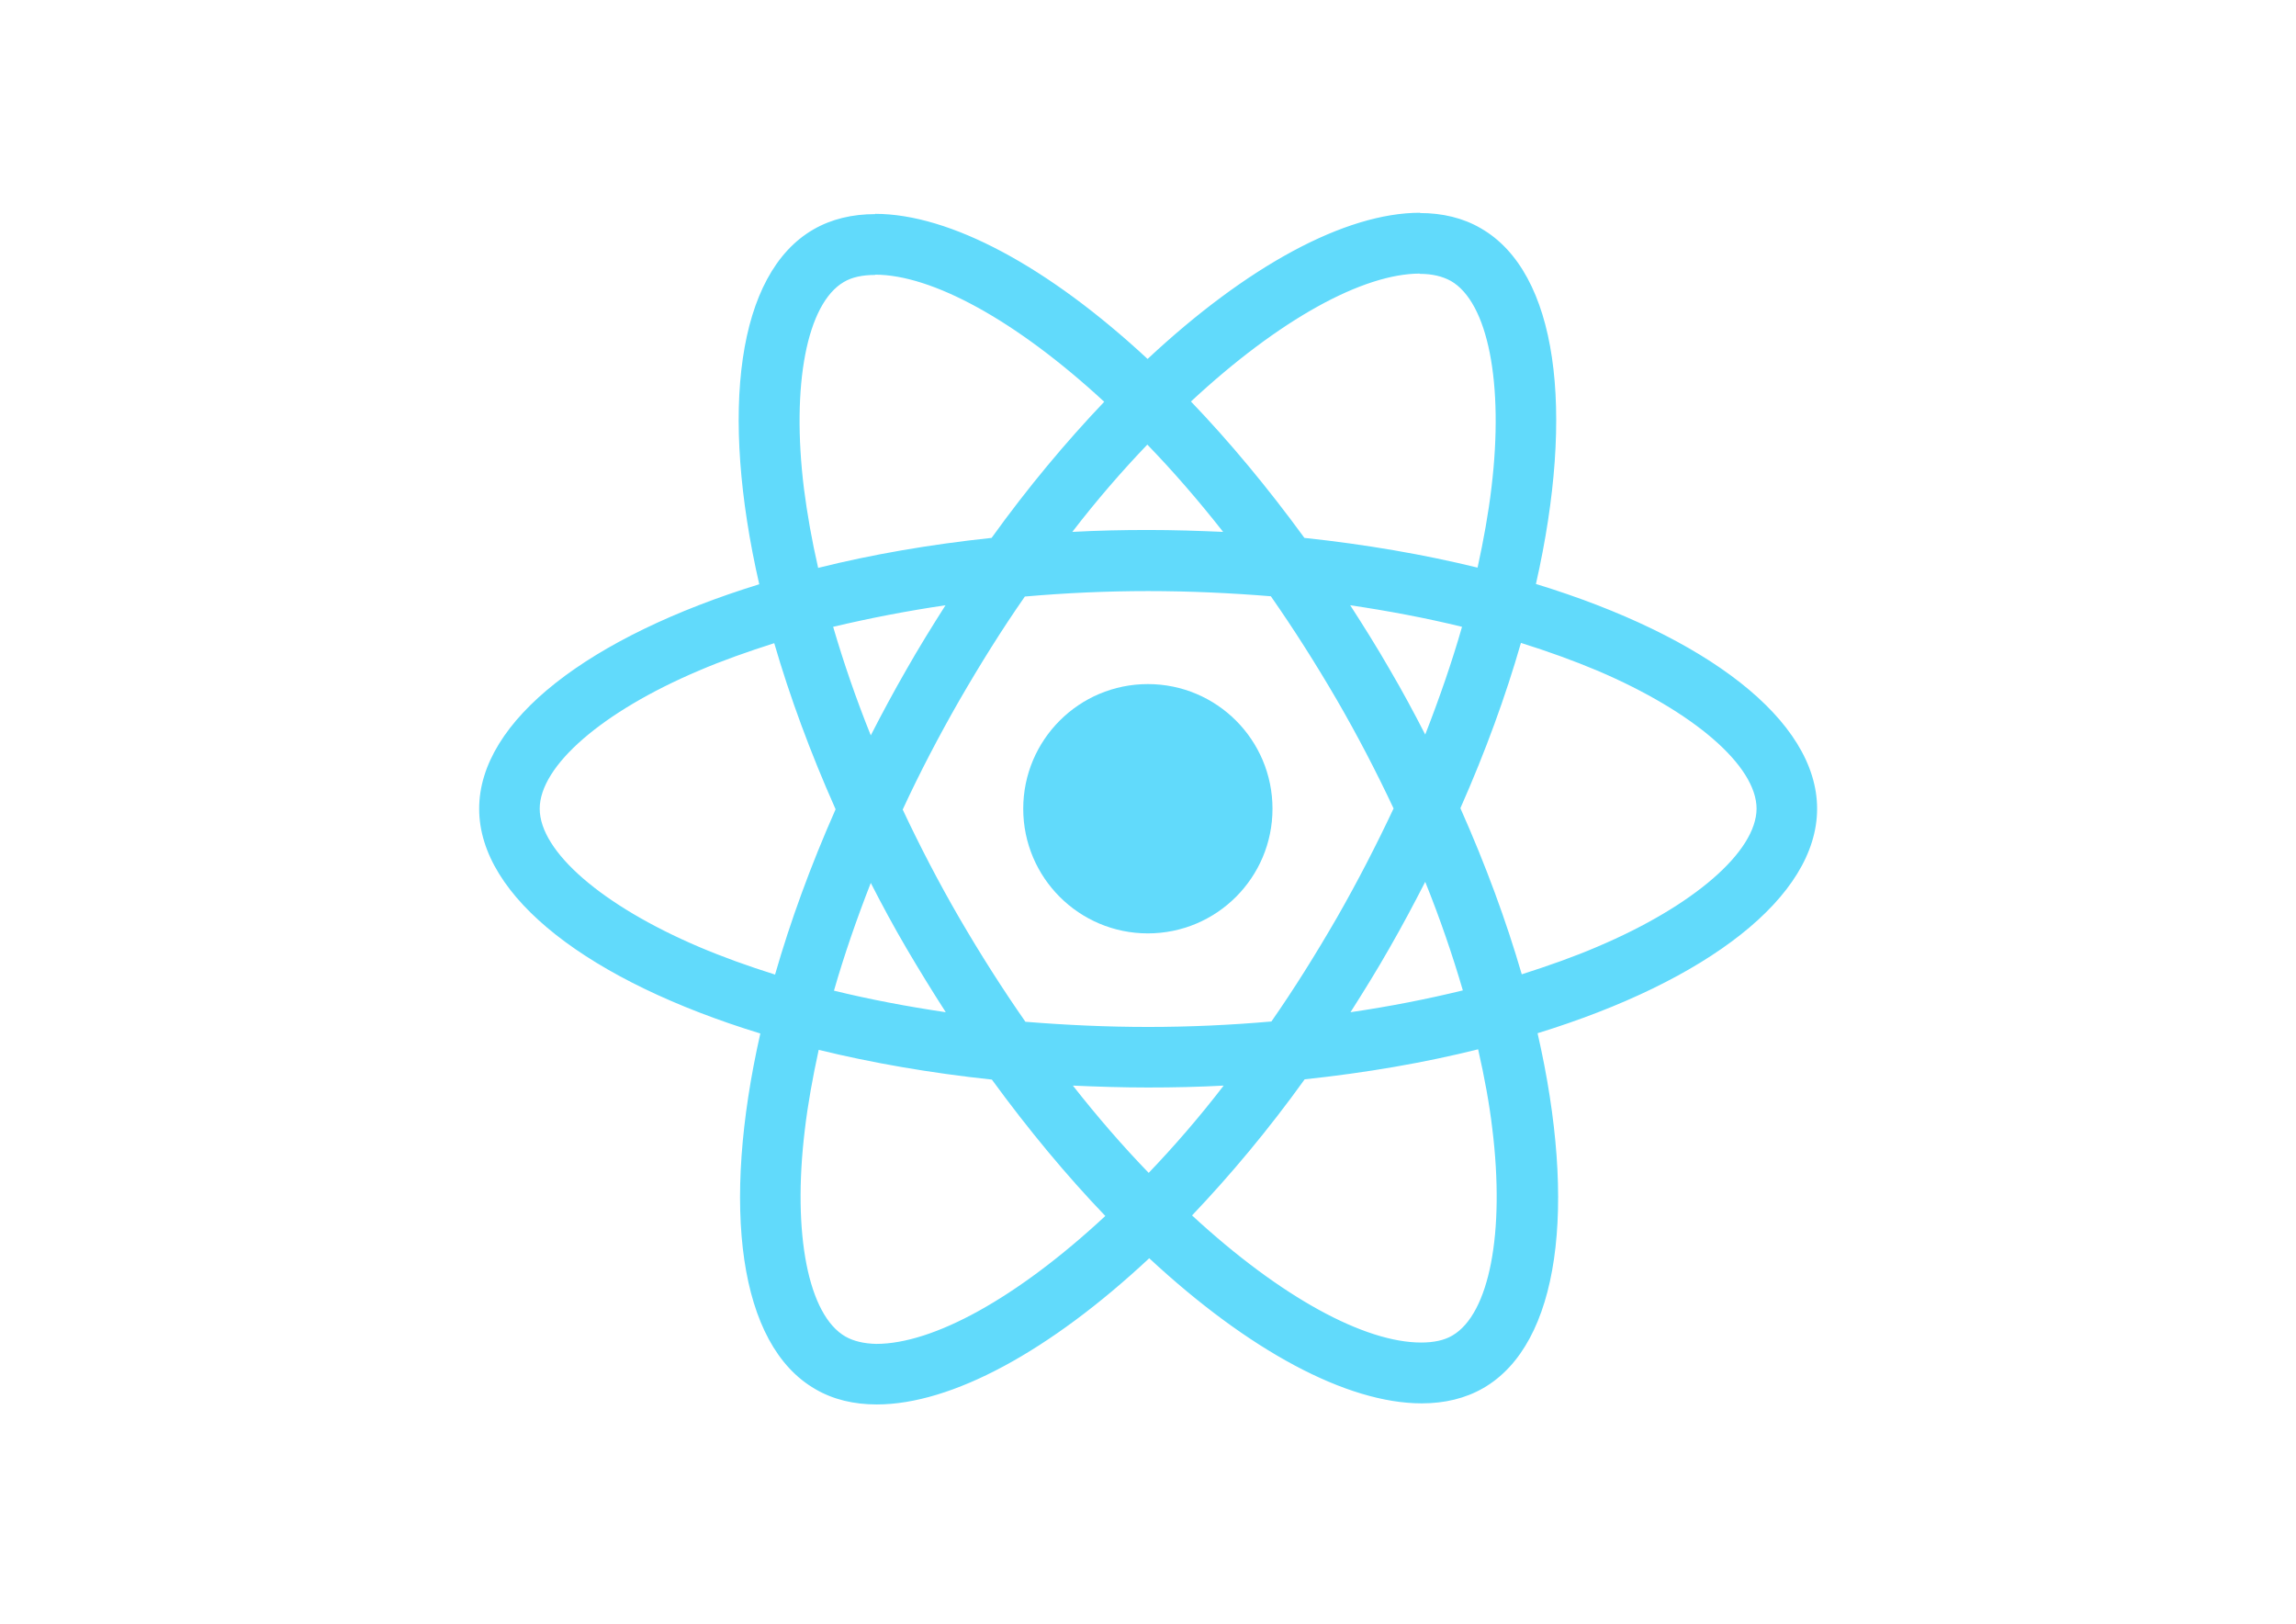
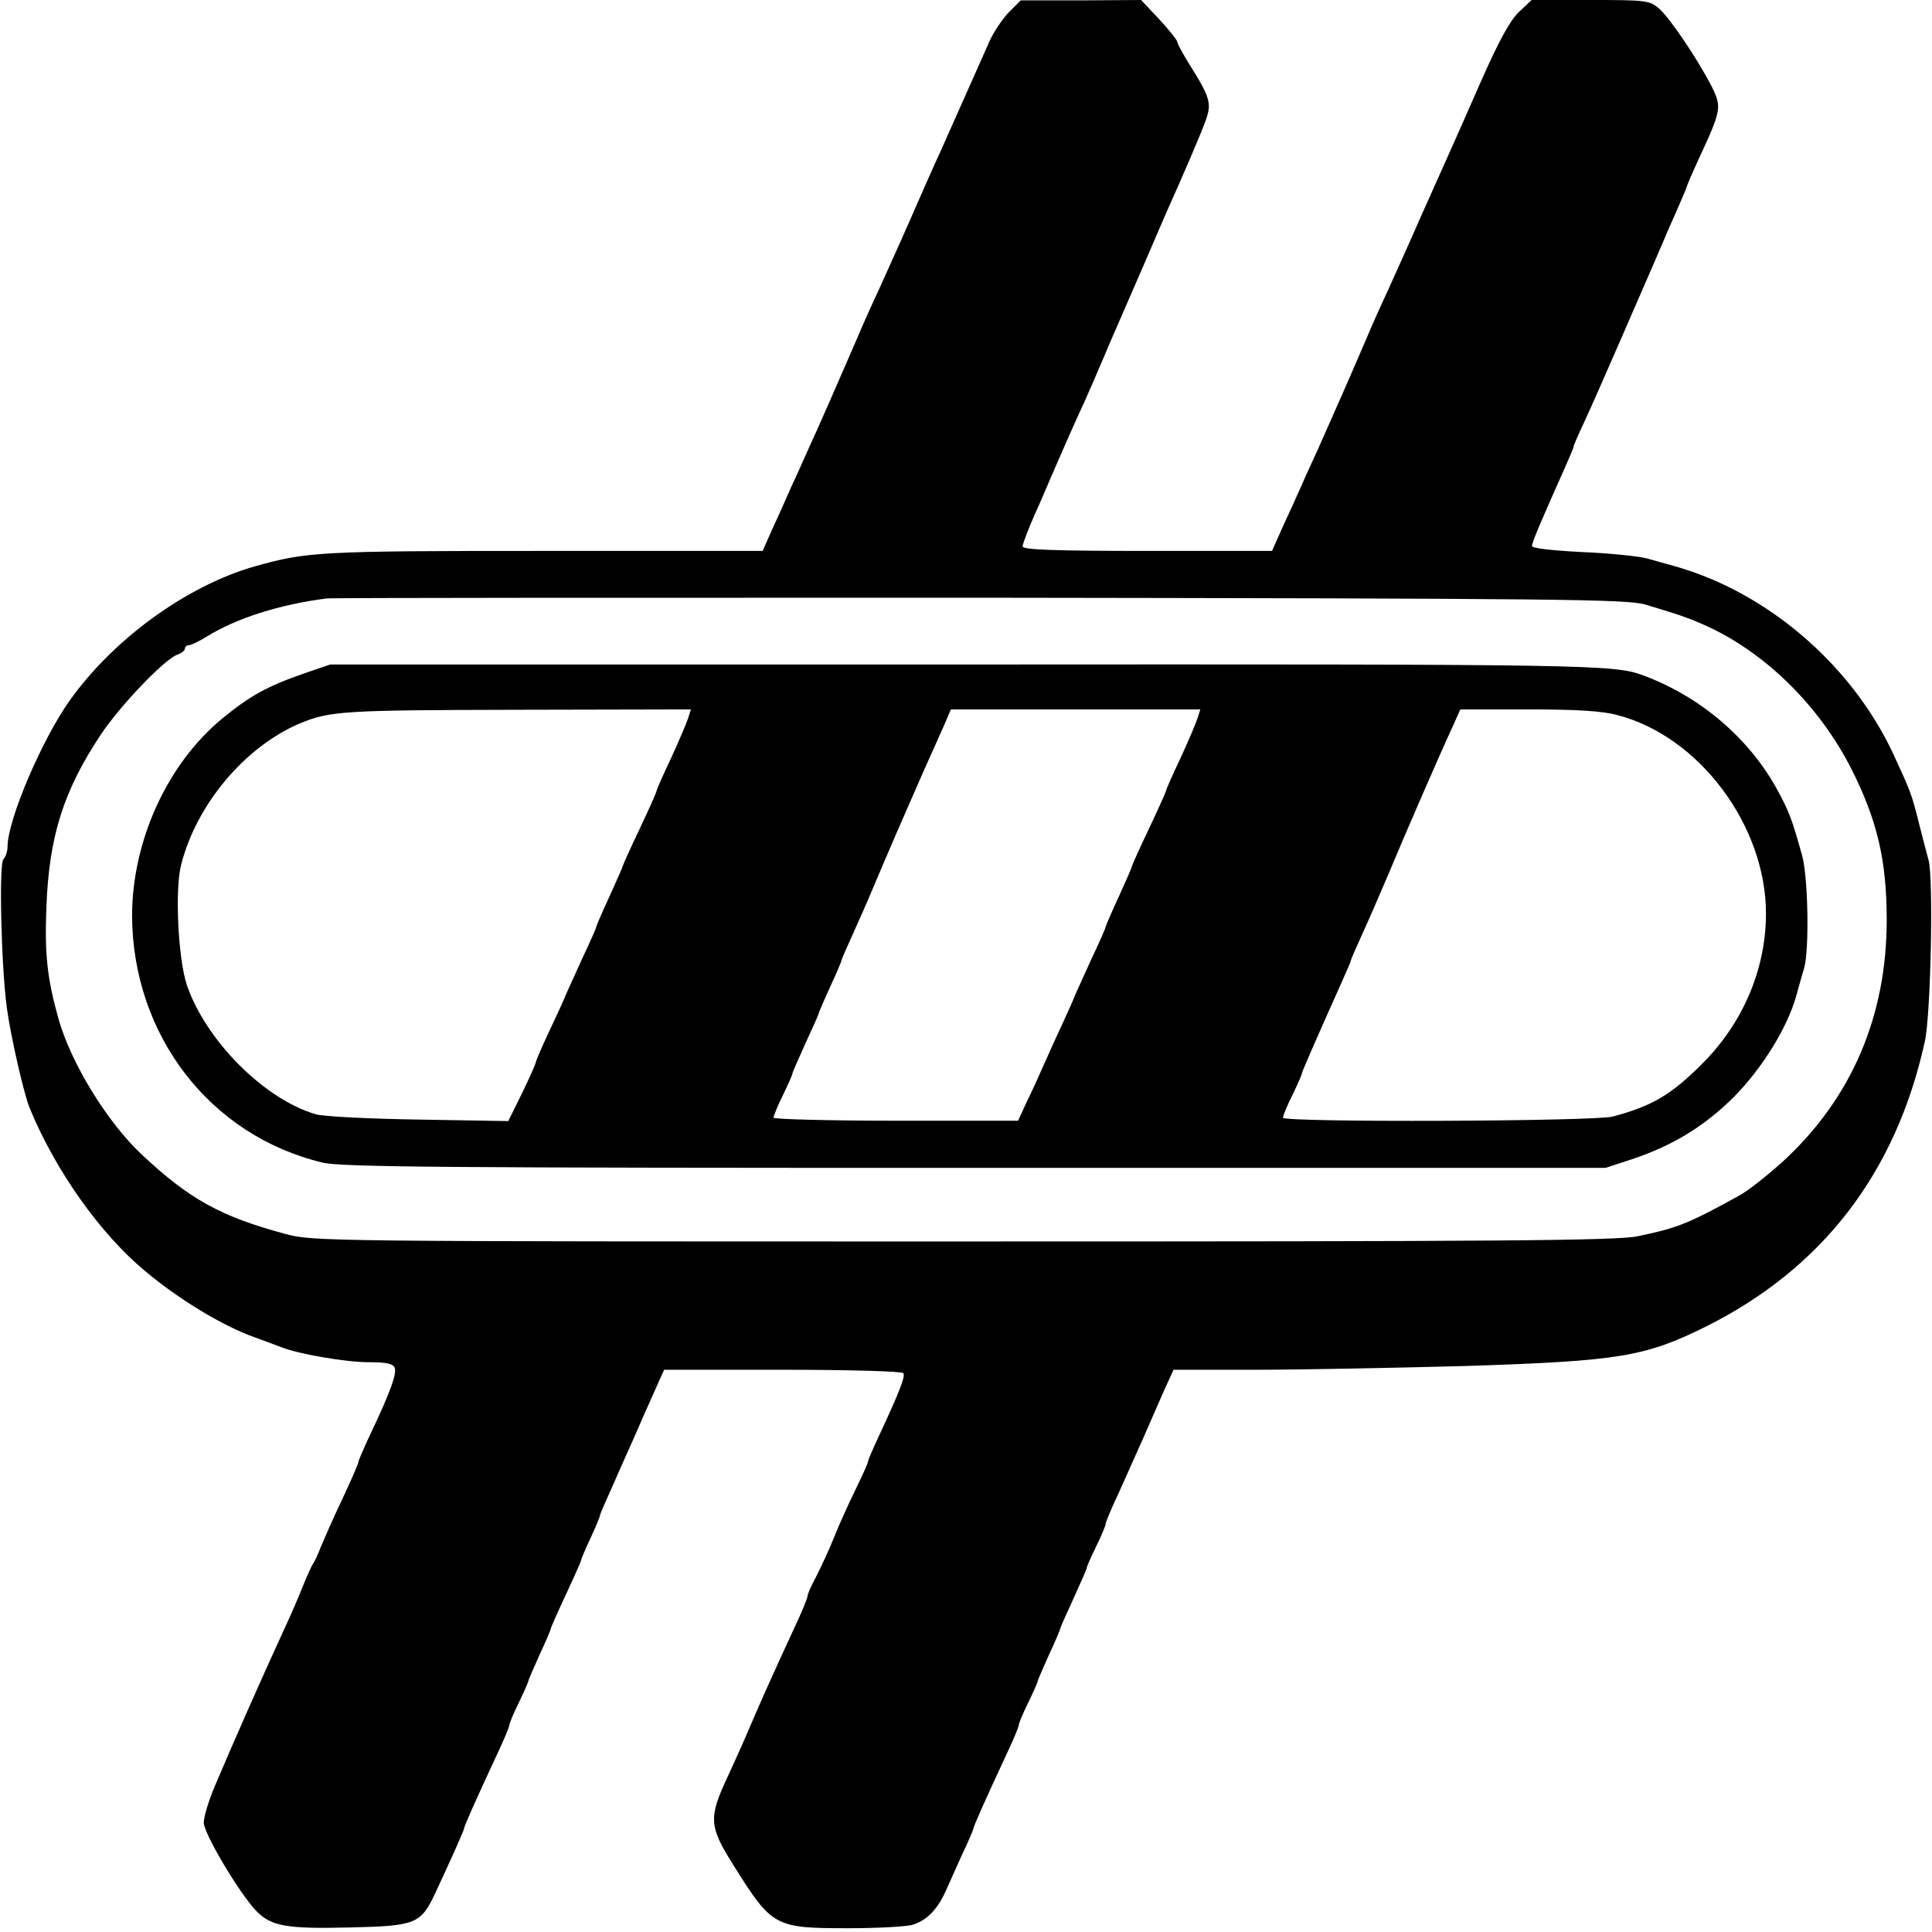
- <svg xmlns="http://www.w3.org/2000/svg" viewBox="0 0 841.9 595.3">
-   <g fill="#61DAFB">
-     <path d="M666.3 296.5c0-32.5-40.7-63.3-103.1-82.4 14.4-63.6 8-114.2-20.2-130.4-6.5-3.8-14.1-5.6-22.4-5.6v22.3c4.6 0 8.3.9 11.4 2.6 13.6 7.8 19.5 37.5 14.9 75.7-1.1 9.4-2.9 19.3-5.1 29.4-19.6-4.8-41-8.5-63.5-10.9-13.5-18.5-27.5-35.3-41.6-50 32.6-30.3 63.2-46.9 84-46.9V78c-27.5 0-63.5 19.6-99.9 53.6-36.4-33.8-72.4-53.2-99.9-53.2v22.3c20.7 0 51.4 16.5 84 46.6-14 14.7-28 31.4-41.3 49.9-22.6 2.4-44 6.1-63.6 11-2.3-10-4-19.7-5.2-29-4.7-38.2 1.1-67.9 14.6-75.8 3-1.8 6.9-2.6 11.5-2.6V78.5c-8.4 0-16 1.8-22.6 5.6-28.1 16.2-34.4 66.7-19.9 130.1-62.2 19.2-102.7 49.9-102.7 82.3 0 32.5 40.7 63.3 103.1 82.4-14.4 63.6-8 114.2 20.2 130.4 6.5 3.8 14.1 5.6 22.5 5.6 27.5 0 63.5-19.6 99.9-53.6 36.4 33.8 72.4 53.2 99.9 53.2 8.4 0 16-1.8 22.6-5.6 28.1-16.2 34.4-66.7 19.9-130.1 62-19.1 102.5-49.9 102.5-82.3zm-130.2-66.7c-3.7 12.9-8.3 26.2-13.5 39.5-4.1-8-8.4-16-13.1-24-4.6-8-9.5-15.8-14.4-23.4 14.2 2.1 27.9 4.7 41 7.9zm-45.8 106.5c-7.8 13.5-15.8 26.3-24.1 38.2-14.9 1.3-30 2-45.2 2-15.1 0-30.2-.7-45-1.9-8.3-11.9-16.4-24.6-24.2-38-7.6-13.1-14.5-26.4-20.8-39.8 6.2-13.4 13.2-26.8 20.7-39.9 7.8-13.5 15.8-26.3 24.1-38.2 14.9-1.3 30-2 45.2-2 15.1 0 30.2.7 45 1.9 8.3 11.9 16.4 24.6 24.2 38 7.6 13.1 14.5 26.4 20.8 39.8-6.3 13.4-13.2 26.8-20.7 39.9zm32.3-13c5.4 13.4 10 26.8 13.8 39.8-13.1 3.2-26.9 5.9-41.2 8 4.9-7.7 9.8-15.6 14.4-23.7 4.6-8 8.9-16.1 13-24.1zM421.2 430c-9.3-9.6-18.6-20.3-27.8-32 9 .4 18.2.7 27.5.7 9.4 0 18.7-.2 27.8-.7-9 11.7-18.3 22.4-27.5 32zm-74.4-58.9c-14.2-2.1-27.9-4.7-41-7.9 3.7-12.9 8.3-26.2 13.5-39.5 4.1 8 8.4 16 13.1 24 4.7 8 9.5 15.8 14.4 23.4zM420.7 163c9.3 9.6 18.6 20.3 27.8 32-9-.4-18.2-.7-27.5-.7-9.4 0-18.7.2-27.8.7 9-11.7 18.3-22.4 27.5-32zm-74 58.9c-4.9 7.7-9.8 15.6-14.4 23.7-4.6 8-8.9 16-13 24-5.4-13.4-10-26.8-13.8-39.8 13.1-3.1 26.9-5.8 41.2-7.9zm-90.5 125.2c-35.4-15.1-58.3-34.9-58.3-50.6 0-15.7 22.9-35.6 58.3-50.6 8.6-3.7 18-7 27.7-10.1 5.7 19.6 13.2 40 22.5 60.9-9.2 20.8-16.6 41.1-22.2 60.6-9.9-3.1-19.3-6.5-28-10.2zM310 490c-13.6-7.8-19.5-37.5-14.9-75.7 1.1-9.4 2.9-19.3 5.1-29.4 19.6 4.8 41 8.5 63.5 10.9 13.5 18.5 27.5 35.3 41.6 50-32.6 30.3-63.2 46.9-84 46.9-4.5-.1-8.3-1-11.3-2.7zm237.2-76.2c4.7 38.2-1.1 67.9-14.6 75.8-3 1.8-6.9 2.6-11.5 2.6-20.7 0-51.4-16.5-84-46.6 14-14.7 28-31.4 41.3-49.9 22.6-2.4 44-6.1 63.6-11 2.3 10.1 4.1 19.8 5.2 29.1zm38.5-66.7c-8.6 3.7-18 7-27.7 10.1-5.7-19.6-13.2-40-22.5-60.9 9.2-20.8 16.6-41.1 22.2-60.6 9.9 3.1 19.3 6.5 28.1 10.2 35.4 15.1 58.3 34.9 58.3 50.6-.1 15.7-23 35.6-58.4 50.6zM320.8 78.4z" />
-     <circle cx="420.9" cy="296.5" r="45.7" />
-     <path d="M520.5 78.1z" />
+ <svg xmlns="http://www.w3.org/2000/svg" version="1.0" width="512pt" height="512pt" viewBox="0 0 512 512" preserveAspectRatio="xMidYMid meet">
+   <g transform="translate(0,512) scale(0.1,-0.1)" fill="#000000" stroke="none">
+     <path d="M2673 5087 c-17 -18 -40 -52 -51 -77 -34 -76 -103 -232 -129 -290 -14 -30 -50 -111 -80 -180 -30 -69 -69 -154 -85 -190 -17 -36 -43 -94 -58 -130 -39 -90 -102 -235 -130 -295 -12 -27 -31 -70 -43 -95 -11 -25 -32 -73 -48 -107 l-28 -63 -580 0 c-594 0 -628 -2 -766 -41 -179 -51 -373 -191 -490 -355 -74 -104 -165 -317 -165 -388 0 -12 -5 -27 -11 -33 -12 -12 -6 -280 9 -393 10 -75 45 -227 60 -265 68 -166 187 -334 306 -433 89 -75 208 -147 291 -176 28 -10 59 -22 70 -26 44 -18 171 -40 232 -40 48 0 65 -4 69 -15 6 -15 -12 -66 -67 -181 -16 -34 -29 -65 -29 -68 0 -4 -19 -48 -43 -99 -24 -50 -49 -108 -57 -127 -7 -19 -17 -40 -21 -45 -4 -6 -16 -33 -27 -60 -11 -28 -33 -79 -50 -115 -66 -144 -129 -287 -183 -414 -16 -38 -29 -81 -29 -96 0 -29 93 -185 138 -233 40 -42 81 -49 248 -45 175 4 189 9 227 90 43 92 77 168 77 173 0 5 31 75 86 193 19 40 34 76 34 81 0 4 11 31 25 59 14 29 25 54 25 57 0 2 14 34 30 70 17 36 30 67 30 70 0 2 18 43 40 90 22 47 40 88 40 90 0 3 11 29 25 59 14 30 25 57 25 60 0 3 13 33 29 68 15 35 42 95 59 133 17 39 42 96 56 127 l26 58 314 0 c174 0 317 -4 320 -9 6 -9 -12 -53 -65 -167 -16 -34 -29 -65 -29 -68 0 -4 -15 -37 -33 -74 -18 -37 -44 -94 -57 -127 -13 -33 -35 -79 -47 -103 -13 -24 -23 -47 -23 -52 0 -5 -15 -42 -34 -82 -62 -134 -88 -193 -116 -258 -15 -36 -42 -96 -60 -135 -53 -113 -52 -134 15 -240 101 -161 108 -165 302 -165 76 0 153 4 171 9 37 11 66 40 88 89 8 18 28 62 44 98 17 35 30 67 30 69 0 5 31 75 86 193 19 40 34 76 34 81 0 4 11 31 25 59 14 29 25 54 25 57 0 2 14 34 30 70 17 36 30 67 30 70 0 2 16 38 35 79 19 42 35 78 35 81 0 3 11 28 25 57 14 28 25 55 25 59 0 5 15 41 34 81 18 40 47 105 64 143 17 39 42 96 56 128 l26 57 217 0 c120 0 371 5 558 10 403 13 473 24 633 103 310 154 506 407 583 757 16 71 23 434 10 480 -5 19 -17 64 -26 100 -19 76 -21 81 -69 185 -111 235 -333 425 -576 494 -19 5 -53 15 -75 21 -22 6 -100 14 -172 17 -80 4 -133 10 -133 16 0 10 20 57 86 205 13 29 24 55 24 58 0 3 13 33 29 67 16 34 59 132 96 217 37 85 76 175 87 200 11 25 23 54 28 65 4 11 20 46 34 78 14 32 26 60 26 62 0 2 14 35 31 72 61 131 62 139 36 192 -37 73 -112 184 -141 209 -25 21 -35 22 -182 22 l-155 0 -34 -32 c-24 -23 -54 -79 -100 -183 -36 -82 -74 -168 -84 -190 -10 -22 -44 -98 -76 -170 -31 -71 -71 -159 -87 -195 -17 -36 -43 -94 -58 -130 -37 -87 -102 -234 -128 -292 -12 -27 -32 -69 -43 -95 -12 -27 -34 -76 -50 -110 l-28 -63 -331 0 c-245 0 -330 3 -330 12 0 6 14 43 31 82 18 39 37 85 44 101 19 44 54 124 75 170 11 22 49 110 85 195 37 85 76 175 87 200 11 25 23 54 28 65 5 11 17 40 28 65 55 123 96 219 108 253 15 43 11 59 -43 145 -18 29 -33 56 -33 61 0 4 -21 31 -48 60 l-48 51 -159 -1 -160 0 -32 -32z m1687 -1569 c96 -29 114 -35 165 -58 156 -72 297 -212 381 -377 69 -137 94 -243 94 -401 0 -255 -93 -472 -274 -639 -42 -38 -95 -80 -118 -92 -134 -74 -162 -85 -267 -107 -55 -12 -362 -14 -1789 -14 -1686 0 -1724 0 -1796 20 -171 46 -254 92 -380 210 -92 86 -188 243 -221 360 -30 107 -37 171 -32 297 7 186 45 307 144 456 51 77 171 202 203 212 11 4 20 11 20 16 0 5 5 9 10 9 6 0 27 10 48 23 79 49 193 85 317 101 17 2 797 2 1735 2 1539 -2 1710 -4 1760 -18z" />
+     <path d="M805 3335 c-98 -34 -144 -60 -217 -120 -146 -121 -238 -325 -238 -523 2 -316 207 -582 505 -653 51 -12 320 -14 1730 -14 l1670 0 70 23 c108 36 193 88 271 166 73 74 140 181 164 266 7 25 16 58 21 74 14 46 11 239 -5 298 -27 97 -34 116 -66 175 -75 137 -204 247 -355 303 -77 29 -135 30 -1791 29 l-1689 0 -70 -24z m1019 -117 c-4 -13 -24 -60 -45 -106 -22 -46 -39 -85 -39 -88 0 -3 -20 -48 -45 -101 -25 -52 -45 -97 -45 -99 0 -2 -16 -38 -35 -80 -19 -41 -35 -78 -35 -81 0 -2 -16 -39 -36 -81 -19 -42 -39 -86 -44 -97 -4 -11 -24 -55 -44 -97 -20 -42 -36 -80 -36 -83 0 -3 -16 -40 -36 -81 l-37 -75 -236 4 c-131 2 -253 8 -274 14 -137 40 -292 196 -342 343 -23 70 -32 253 -15 318 40 160 170 314 315 375 79 33 117 35 573 36 l463 1 -7 -22z m1350 0 c-4 -13 -24 -60 -45 -106 -22 -46 -39 -85 -39 -88 0 -2 -20 -47 -45 -100 -25 -52 -45 -97 -45 -99 0 -3 -16 -39 -35 -81 -19 -41 -35 -78 -35 -81 0 -2 -16 -39 -36 -81 -19 -42 -39 -86 -44 -97 -4 -11 -19 -45 -33 -75 -14 -30 -37 -80 -50 -110 -13 -30 -34 -76 -47 -102 l-22 -48 -324 0 c-178 0 -324 4 -324 8 0 5 11 32 25 60 14 29 25 54 25 57 0 3 16 39 35 81 19 41 35 77 35 79 0 3 14 34 30 70 17 36 30 67 30 70 0 2 13 32 29 67 16 35 41 92 56 128 15 36 43 101 62 145 19 44 51 116 70 160 20 44 44 99 55 123 l18 42 331 0 330 0 -7 -22z m1112 7 c217 -56 394 -293 394 -526 0 -147 -61 -291 -170 -399 -81 -81 -131 -111 -236 -139 -49 -13 -874 -16 -874 -3 0 5 11 32 25 60 14 29 25 54 25 57 0 4 34 82 106 243 13 29 24 54 24 57 0 2 13 32 29 67 16 35 47 106 69 158 45 108 138 322 171 393 l21 47 180 0 c126 0 196 -4 236 -15z" />
  </g>
</svg>
